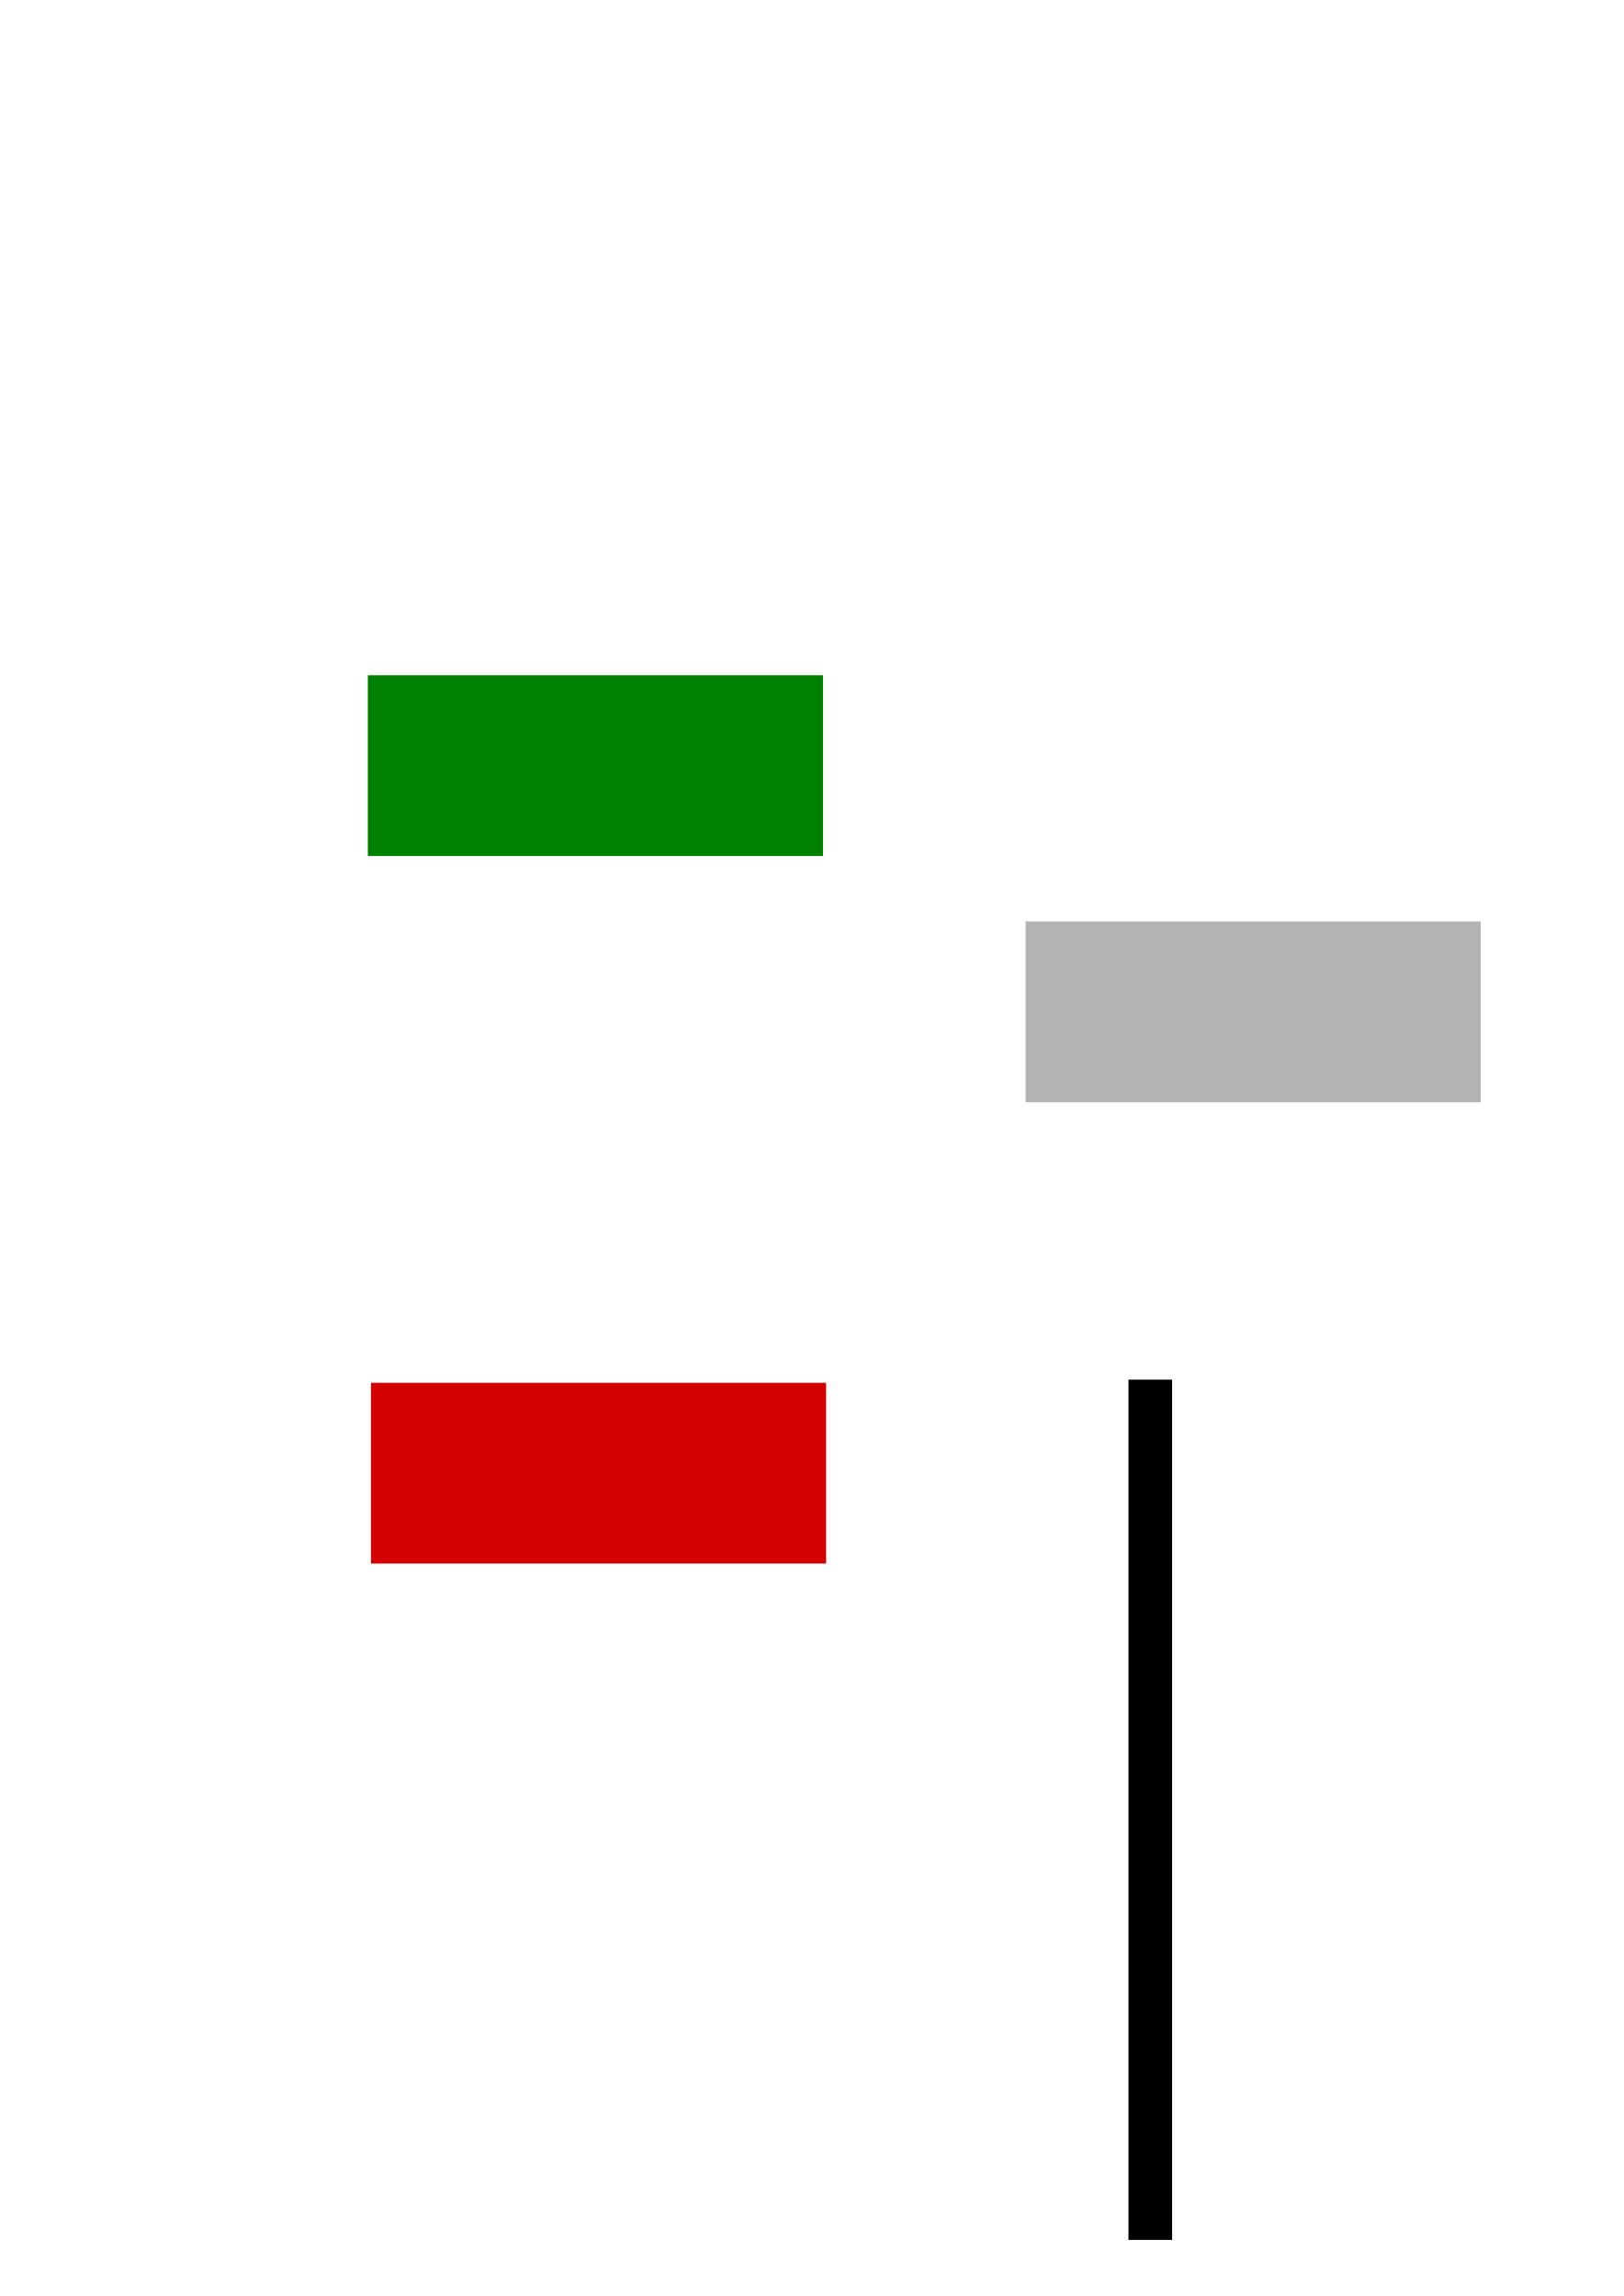
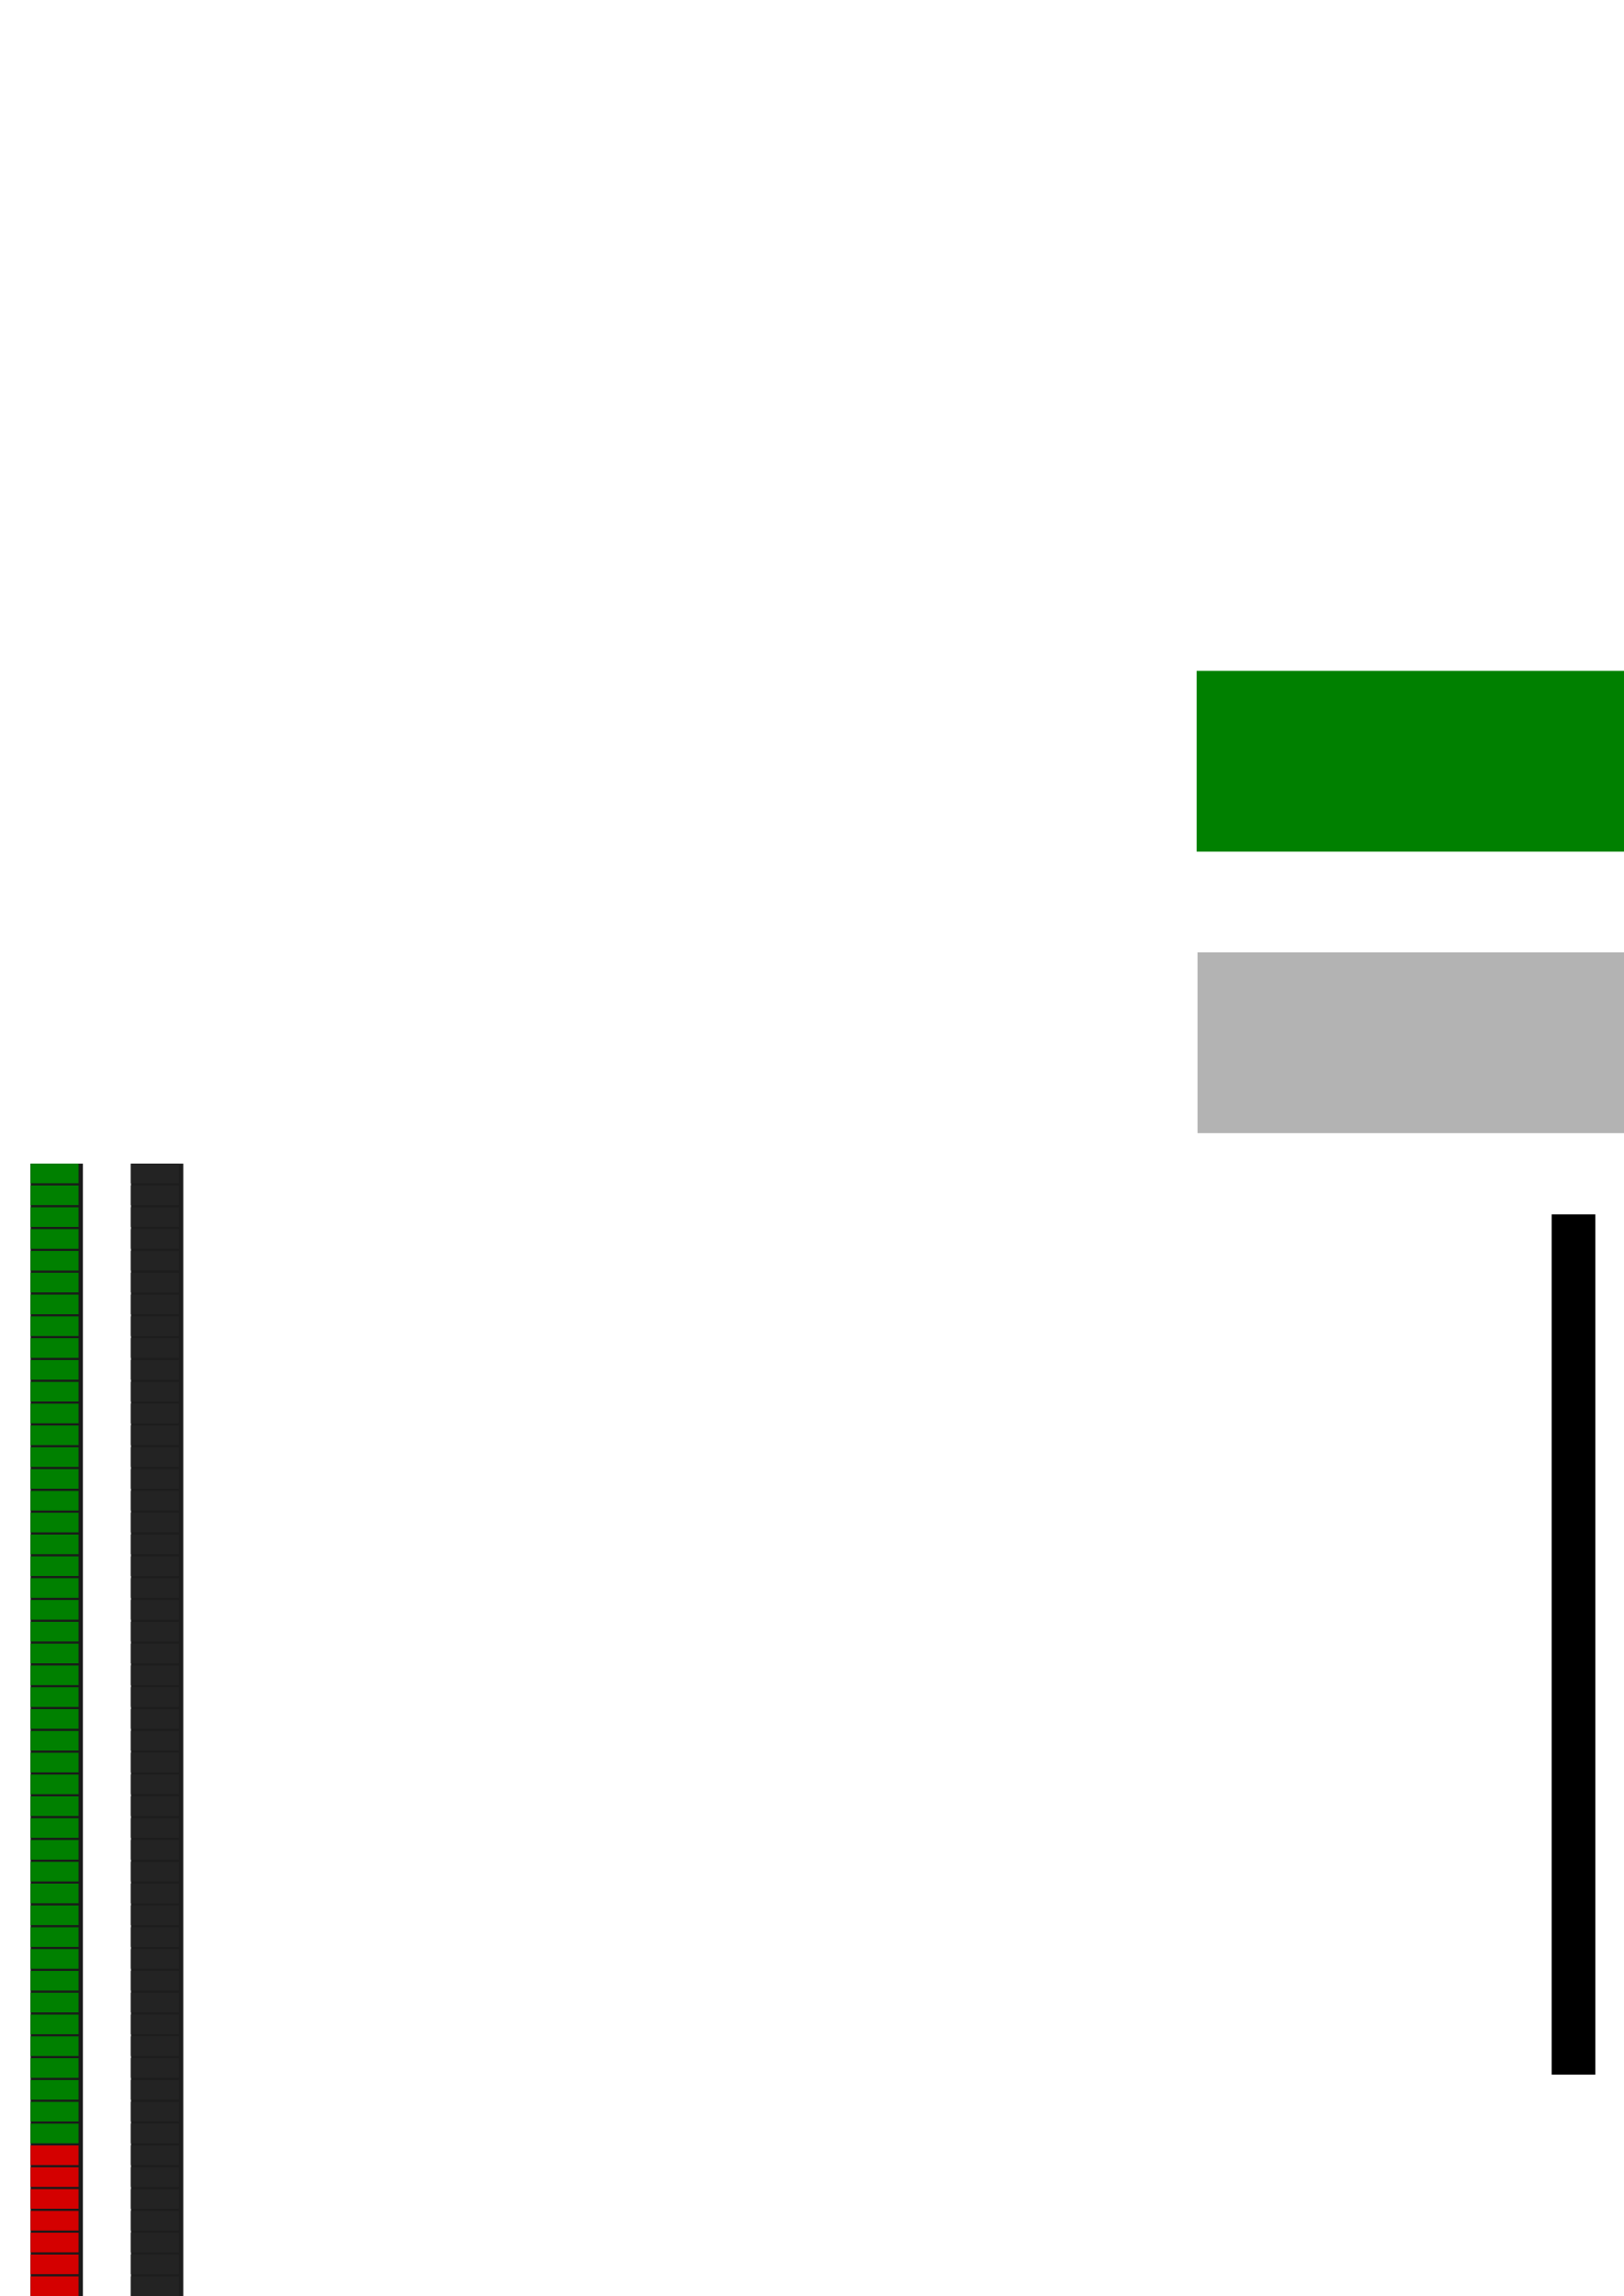
<svg xmlns="http://www.w3.org/2000/svg" width="744.094" height="1052.362" id="svg2" version="1.1">
  <defs id="defs4" />
  <g id="layer1">
-     <rect style="fill:#008000;fill-opacity:1;stroke:none;stroke-width:3;stroke-miterlimit:4;stroke-opacity:1;stroke-dasharray:none" id="rect2985" width="208.571" height="82.857" x="168.571" y="309.505" />
-     <rect style="fill:#d40000;fill-opacity:1;stroke:none;stroke-width:3;stroke-miterlimit:4;stroke-opacity:1;stroke-dasharray:none" id="rect2985-1" width="208.571" height="82.857" x="170" y="633.791" />
-     <rect style="fill:#b3b3b3;fill-opacity:1;stroke:none;stroke-width:3;stroke-miterlimit:4;stroke-opacity:1;stroke-dasharray:none" id="rect2985-4" width="208.571" height="82.857" x="470" y="422.362" />
-     <rect style="fill:#000000;fill-opacity:1;stroke:none" id="rect3813" width="20" height="394.286" x="517.143" y="632.362" />
+     <rect style="fill:#1a1a1a;fill-opacity:1;fill-rule:nonzero;stroke:none;stroke-width:3.1;stroke-miterlimit:4;stroke-dasharray:none;stroke-opacity:1" id="rect4218" width="24" height="519" x="14" y="533.362" />
+     <rect style="fill:#008000;fill-opacity:1;stroke:none;stroke-width:3;stroke-miterlimit:4;stroke-dasharray:none;stroke-opacity:1" id="rect2985" width="208.571" height="82.857" x="548.389" y="307.485" />
+     <rect style="fill:#b3b3b3;fill-opacity:1;stroke:none;stroke-width:3;stroke-miterlimit:4;stroke-dasharray:none;stroke-opacity:1" id="rect2985-4" width="208.571" height="82.857" x="548.792" y="436.504" />
+     <rect style="fill:#000000;fill-opacity:1;stroke:none" id="rect3813" width="20" height="394.286" x="711.092" y="556.601" />
+     <rect style="fill:#d40000;fill-opacity:1;stroke:none;stroke-width:3;stroke-miterlimit:4;stroke-dasharray:none;stroke-opacity:1" id="rect2985-3" width="22" height="9" x="14" y="1043.362" />
+     <rect style="fill:#d40000;fill-opacity:1;stroke:none;stroke-width:3;stroke-miterlimit:4;stroke-dasharray:none;stroke-opacity:1" id="rect2985-3-8" width="22" height="9" x="14" y="1033.362" />
+     <rect style="fill:#d40000;fill-opacity:1;stroke:none;stroke-width:3;stroke-miterlimit:4;stroke-dasharray:none;stroke-opacity:1" id="rect2985-3-7" width="22" height="9" x="14" y="1023.362" />
+     <rect style="fill:#d40000;fill-opacity:1;stroke:none;stroke-width:3;stroke-miterlimit:4;stroke-dasharray:none;stroke-opacity:1" id="rect2985-3-8-3" width="22" height="9" x="14" y="1013.362" />
+     <rect style="fill:#d40000;fill-opacity:1;stroke:none;stroke-width:3;stroke-miterlimit:4;stroke-dasharray:none;stroke-opacity:1" id="rect2985-3-2" width="22" height="9" x="14" y="1003.362" />
+     <rect style="fill:#d40000;fill-opacity:1;stroke:none;stroke-width:3;stroke-miterlimit:4;stroke-dasharray:none;stroke-opacity:1" id="rect2985-3-8-6" width="22" height="9" x="14" y="993.362" />
+     <rect style="fill:#d40000;fill-opacity:1;stroke:none;stroke-width:3;stroke-miterlimit:4;stroke-dasharray:none;stroke-opacity:1" id="rect2985-3-7-6" width="22" height="9" x="14" y="983.362" />
+     <rect style="fill:#008000;fill-opacity:1;stroke:none;stroke-width:3;stroke-miterlimit:4;stroke-dasharray:none;stroke-opacity:1" id="rect2985-3-8-3-1" width="22" height="9" x="14" y="973.362" />
+     <rect style="fill:#008000;fill-opacity:1;stroke:none;stroke-width:3;stroke-miterlimit:4;stroke-dasharray:none;stroke-opacity:1" id="rect2985-3-4" width="22" height="9" x="14" y="963.362" />
+     <rect style="fill:#008000;fill-opacity:1;stroke:none;stroke-width:3;stroke-miterlimit:4;stroke-dasharray:none;stroke-opacity:1" id="rect2985-3-8-0" width="22" height="9" x="14" y="953.362" />
+     <rect style="fill:#008000;fill-opacity:1;stroke:none;stroke-width:3;stroke-miterlimit:4;stroke-dasharray:none;stroke-opacity:1" id="rect2985-3-7-7" width="22" height="9" x="14" y="943.362" />
+     <rect style="fill:#008000;fill-opacity:1;stroke:none;stroke-width:3;stroke-miterlimit:4;stroke-dasharray:none;stroke-opacity:1" id="rect2985-3-8-3-6" width="22" height="9" x="14" y="933.362" />
+     <rect style="fill:#008000;fill-opacity:1;stroke:none;stroke-width:3;stroke-miterlimit:4;stroke-dasharray:none;stroke-opacity:1" id="rect2985-3-2-6" width="22" height="9" x="14" y="923.362" />
+     <rect style="fill:#008000;fill-opacity:1;stroke:none;stroke-width:3;stroke-miterlimit:4;stroke-dasharray:none;stroke-opacity:1" id="rect2985-3-8-6-8" width="22" height="9" x="14" y="913.362" />
+     <rect style="fill:#008000;fill-opacity:1;stroke:none;stroke-width:3;stroke-miterlimit:4;stroke-dasharray:none;stroke-opacity:1" id="rect2985-3-7-6-3" width="22" height="9" x="14" y="903.362" />
+     <rect style="fill:#008000;fill-opacity:1;stroke:none;stroke-width:3;stroke-miterlimit:4;stroke-dasharray:none;stroke-opacity:1" id="rect2985-3-8-3-1-4" width="22" height="9" x="14" y="893.362" />
+     <rect style="fill:#008000;fill-opacity:1;stroke:none;stroke-width:3;stroke-miterlimit:4;stroke-dasharray:none;stroke-opacity:1" id="rect2985-3-75" width="22" height="9" x="14" y="883.362" />
+     <rect style="fill:#008000;fill-opacity:1;stroke:none;stroke-width:3;stroke-miterlimit:4;stroke-dasharray:none;stroke-opacity:1" id="rect2985-3-8-02" width="22" height="9" x="14" y="873.362" />
+     <rect style="fill:#008000;fill-opacity:1;stroke:none;stroke-width:3;stroke-miterlimit:4;stroke-dasharray:none;stroke-opacity:1" id="rect2985-3-7-63" width="22" height="9" x="14" y="863.362" />
+     <rect style="fill:#008000;fill-opacity:1;stroke:none;stroke-width:3;stroke-miterlimit:4;stroke-dasharray:none;stroke-opacity:1" id="rect2985-3-8-3-0" width="22" height="9" x="14" y="853.362" />
+     <rect style="fill:#008000;fill-opacity:1;stroke:none;stroke-width:3;stroke-miterlimit:4;stroke-dasharray:none;stroke-opacity:1" id="rect2985-3-2-8" width="22" height="9" x="14" y="843.362" />
+     <rect style="fill:#008000;fill-opacity:1;stroke:none;stroke-width:3;stroke-miterlimit:4;stroke-dasharray:none;stroke-opacity:1" id="rect2985-3-8-6-0" width="22" height="9" x="14" y="833.362" />
+     <rect style="fill:#008000;fill-opacity:1;stroke:none;stroke-width:3;stroke-miterlimit:4;stroke-dasharray:none;stroke-opacity:1" id="rect2985-3-7-6-2" width="22" height="9" x="14" y="823.362" />
+     <rect style="fill:#008000;fill-opacity:1;stroke:none;stroke-width:3;stroke-miterlimit:4;stroke-dasharray:none;stroke-opacity:1" id="rect2985-3-8-3-1-7" width="22" height="9" x="14" y="813.362" />
+     <rect style="fill:#008000;fill-opacity:1;stroke:none;stroke-width:3;stroke-miterlimit:4;stroke-dasharray:none;stroke-opacity:1" id="rect2985-3-4-0" width="22" height="9" x="14" y="803.362" />
+     <rect style="fill:#008000;fill-opacity:1;stroke:none;stroke-width:3;stroke-miterlimit:4;stroke-dasharray:none;stroke-opacity:1" id="rect2985-3-8-0-9" width="22" height="9" x="14" y="793.362" />
+     <rect style="fill:#008000;fill-opacity:1;stroke:none;stroke-width:3;stroke-miterlimit:4;stroke-dasharray:none;stroke-opacity:1" id="rect2985-3-7-7-7" width="22" height="9" x="14" y="783.362" />
+     <rect style="fill:#008000;fill-opacity:1;stroke:none;stroke-width:3;stroke-miterlimit:4;stroke-dasharray:none;stroke-opacity:1" id="rect2985-3-8-3-6-3" width="22" height="9" x="14" y="773.362" />
+     <rect style="fill:#008000;fill-opacity:1;stroke:none;stroke-width:3;stroke-miterlimit:4;stroke-dasharray:none;stroke-opacity:1" id="rect2985-3-2-6-4" width="22" height="9" x="14" y="763.362" />
+     <rect style="fill:#008000;fill-opacity:1;stroke:none;stroke-width:3;stroke-miterlimit:4;stroke-dasharray:none;stroke-opacity:1" id="rect2985-3-8-6-8-5" width="22" height="9" x="14" y="753.362" />
+     <rect style="fill:#008000;fill-opacity:1;stroke:none;stroke-width:3;stroke-miterlimit:4;stroke-dasharray:none;stroke-opacity:1" id="rect2985-3-7-6-3-4" width="22" height="9" x="14" y="743.362" />
+     <rect style="fill:#008000;fill-opacity:1;stroke:none;stroke-width:3;stroke-miterlimit:4;stroke-dasharray:none;stroke-opacity:1" id="rect2985-3-8-3-1-4-5" width="22" height="9" x="14" y="733.362" />
+     <rect style="fill:#008000;fill-opacity:1;stroke:none;stroke-width:3;stroke-miterlimit:4;stroke-dasharray:none;stroke-opacity:1" id="rect2985-3-3" width="22" height="9" x="14" y="723.362" />
+     <rect style="fill:#008000;fill-opacity:1;stroke:none;stroke-width:3;stroke-miterlimit:4;stroke-dasharray:none;stroke-opacity:1" id="rect2985-3-8-32" width="22" height="9" x="14" y="713.362" />
+     <rect style="fill:#008000;fill-opacity:1;stroke:none;stroke-width:3;stroke-miterlimit:4;stroke-dasharray:none;stroke-opacity:1" id="rect2985-3-7-1" width="22" height="9" x="14" y="703.362" />
+     <rect style="fill:#008000;fill-opacity:1;stroke:none;stroke-width:3;stroke-miterlimit:4;stroke-dasharray:none;stroke-opacity:1" id="rect2985-3-8-3-62" width="22" height="9" x="14" y="693.362" />
+     <rect style="fill:#008000;fill-opacity:1;stroke:none;stroke-width:3;stroke-miterlimit:4;stroke-dasharray:none;stroke-opacity:1" id="rect2985-3-2-1" width="22" height="9" x="14" y="683.362" />
+     <rect style="fill:#008000;fill-opacity:1;stroke:none;stroke-width:3;stroke-miterlimit:4;stroke-dasharray:none;stroke-opacity:1" id="rect2985-3-8-6-6" width="22" height="9" x="14" y="673.362" />
+     <rect style="fill:#008000;fill-opacity:1;stroke:none;stroke-width:3;stroke-miterlimit:4;stroke-dasharray:none;stroke-opacity:1" id="rect2985-3-7-6-31" width="22" height="9" x="14" y="663.362" />
+     <rect style="fill:#008000;fill-opacity:1;stroke:none;stroke-width:3;stroke-miterlimit:4;stroke-dasharray:none;stroke-opacity:1" id="rect2985-3-8-3-1-40" width="22" height="9" x="14" y="653.362" />
+     <rect style="fill:#008000;fill-opacity:1;stroke:none;stroke-width:3;stroke-miterlimit:4;stroke-dasharray:none;stroke-opacity:1" id="rect2985-3-4-8" width="22" height="9" x="14" y="643.362" />
+     <rect style="fill:#008000;fill-opacity:1;stroke:none;stroke-width:3;stroke-miterlimit:4;stroke-dasharray:none;stroke-opacity:1" id="rect2985-3-8-0-0" width="22" height="9" x="14" y="633.362" />
+     <rect style="fill:#008000;fill-opacity:1;stroke:none;stroke-width:3;stroke-miterlimit:4;stroke-dasharray:none;stroke-opacity:1" id="rect2985-3-7-7-5" width="22" height="9" x="14" y="623.362" />
+     <rect style="fill:#008000;fill-opacity:1;stroke:none;stroke-width:3;stroke-miterlimit:4;stroke-dasharray:none;stroke-opacity:1" id="rect2985-3-8-3-6-8" width="22" height="9" x="14" y="613.362" />
+     <rect style="fill:#008000;fill-opacity:1;stroke:none;stroke-width:3;stroke-miterlimit:4;stroke-dasharray:none;stroke-opacity:1" id="rect2985-3-2-6-0" width="22" height="9" x="14" y="603.362" />
+     <rect style="fill:#008000;fill-opacity:1;stroke:none;stroke-width:3;stroke-miterlimit:4;stroke-dasharray:none;stroke-opacity:1" id="rect2985-3-8-6-8-2" width="22" height="9" x="14" y="593.362" />
+     <rect style="fill:#008000;fill-opacity:1;stroke:none;stroke-width:3;stroke-miterlimit:4;stroke-dasharray:none;stroke-opacity:1" id="rect2985-3-7-6-3-46" width="22" height="9" x="14" y="583.362" />
+     <rect style="fill:#008000;fill-opacity:1;stroke:none;stroke-width:3;stroke-miterlimit:4;stroke-dasharray:none;stroke-opacity:1" id="rect2985-3-8-3-1-4-54" width="22" height="9" x="14" y="573.362" />
+     <rect style="fill:#008000;fill-opacity:1;stroke:none;stroke-width:3;stroke-miterlimit:4;stroke-dasharray:none;stroke-opacity:1" id="rect2985-3-75-9" width="22" height="9" x="14" y="563.362" />
+     <rect style="fill:#008000;fill-opacity:1;stroke:none;stroke-width:3;stroke-miterlimit:4;stroke-dasharray:none;stroke-opacity:1" id="rect2985-3-8-02-8" width="22" height="9" x="14" y="553.362" />
+     <rect style="fill:#008000;fill-opacity:1;stroke:none;stroke-width:3;stroke-miterlimit:4;stroke-dasharray:none;stroke-opacity:1" id="rect2985-3-7-63-2" width="22" height="9" x="14" y="543.362" />
+     <rect style="fill:#008000;fill-opacity:1;stroke:none;stroke-width:3;stroke-miterlimit:4;stroke-dasharray:none;stroke-opacity:1" id="rect2985-3-8-3-0-7" width="22" height="9" x="14" y="533.362" />
+     <rect style="fill:#1d1d1d;fill-opacity:1;fill-rule:nonzero;stroke:none;stroke-width:3.1;stroke-miterlimit:4;stroke-dasharray:none;stroke-opacity:1" id="rect4218-6" width="24" height="519" x="60" y="533.362" />
+     <rect style="fill:#232323;fill-opacity:1;stroke:none;stroke-width:3;stroke-miterlimit:4;stroke-dasharray:none;stroke-opacity:1" id="rect2985-3-0" width="22" height="9" x="60" y="1043.362" />
+     <rect style="fill:#232323;fill-opacity:1;stroke:none;stroke-width:3;stroke-miterlimit:4;stroke-dasharray:none;stroke-opacity:1" id="rect2985-3-8-327" width="22" height="9" x="60" y="1033.362" />
+     <rect style="fill:#232323;fill-opacity:1;stroke:none;stroke-width:3;stroke-miterlimit:4;stroke-dasharray:none;stroke-opacity:1" id="rect2985-3-7-14" width="22" height="9" x="60" y="1023.362" />
+     <rect style="fill:#232323;fill-opacity:1;stroke:none;stroke-width:3;stroke-miterlimit:4;stroke-dasharray:none;stroke-opacity:1" id="rect2985-3-8-3-66" width="22" height="9" x="60" y="1013.362" />
+     <rect style="fill:#232323;fill-opacity:1;stroke:none;stroke-width:3;stroke-miterlimit:4;stroke-dasharray:none;stroke-opacity:1" id="rect2985-3-2-13" width="22" height="9" x="60" y="1003.362" />
+     <rect style="fill:#232323;fill-opacity:1;stroke:none;stroke-width:3;stroke-miterlimit:4;stroke-dasharray:none;stroke-opacity:1" id="rect2985-3-8-6-1" width="22" height="9" x="60" y="993.362" />
+     <rect style="fill:#232323;fill-opacity:1;stroke:none;stroke-width:3;stroke-miterlimit:4;stroke-dasharray:none;stroke-opacity:1" id="rect2985-3-7-6-1" width="22" height="9" x="60" y="983.362" />
+     <rect style="fill:#232323;fill-opacity:1;stroke:none;stroke-width:3;stroke-miterlimit:4;stroke-dasharray:none;stroke-opacity:1" id="rect2985-3-8-3-1-9" width="22" height="9" x="60" y="973.362" />
+     <rect style="fill:#232323;fill-opacity:1;stroke:none;stroke-width:3;stroke-miterlimit:4;stroke-dasharray:none;stroke-opacity:1" id="rect2985-3-4-3" width="22" height="9" x="60" y="963.362" />
+     <rect style="fill:#232323;fill-opacity:1;stroke:none;stroke-width:3;stroke-miterlimit:4;stroke-dasharray:none;stroke-opacity:1" id="rect2985-3-8-0-3" width="22" height="9" x="60" y="953.362" />
+     <rect style="fill:#232323;fill-opacity:1;stroke:none;stroke-width:3;stroke-miterlimit:4;stroke-dasharray:none;stroke-opacity:1" id="rect2985-3-7-7-75" width="22" height="9" x="60" y="943.362" />
+     <rect style="fill:#232323;fill-opacity:1;stroke:none;stroke-width:3;stroke-miterlimit:4;stroke-dasharray:none;stroke-opacity:1" id="rect2985-3-8-3-6-7" width="22" height="9" x="60" y="933.362" />
+     <rect style="fill:#232323;fill-opacity:1;stroke:none;stroke-width:3;stroke-miterlimit:4;stroke-dasharray:none;stroke-opacity:1" id="rect2985-3-2-6-9" width="22" height="9" x="60" y="923.362" />
+     <rect style="fill:#232323;fill-opacity:1;stroke:none;stroke-width:3;stroke-miterlimit:4;stroke-dasharray:none;stroke-opacity:1" id="rect2985-3-8-6-8-1" width="22" height="9" x="60" y="913.362" />
+     <rect style="fill:#232323;fill-opacity:1;stroke:none;stroke-width:3;stroke-miterlimit:4;stroke-dasharray:none;stroke-opacity:1" id="rect2985-3-7-6-3-2" width="22" height="9" x="60" y="903.362" />
+     <rect style="fill:#232323;fill-opacity:1;stroke:none;stroke-width:3;stroke-miterlimit:4;stroke-dasharray:none;stroke-opacity:1" id="rect2985-3-8-3-1-4-4" width="22" height="9" x="60" y="893.362" />
+     <rect style="fill:#232323;fill-opacity:1;stroke:none;stroke-width:3;stroke-miterlimit:4;stroke-dasharray:none;stroke-opacity:1" id="rect2985-3-75-0" width="22" height="9" x="60" y="883.362" />
+     <rect style="fill:#232323;fill-opacity:1;stroke:none;stroke-width:3;stroke-miterlimit:4;stroke-dasharray:none;stroke-opacity:1" id="rect2985-3-8-02-1" width="22" height="9" x="60" y="873.362" />
+     <rect style="fill:#232323;fill-opacity:1;stroke:none;stroke-width:3;stroke-miterlimit:4;stroke-dasharray:none;stroke-opacity:1" id="rect2985-3-7-63-4" width="22" height="9" x="60" y="863.362" />
+     <rect style="fill:#232323;fill-opacity:1;stroke:none;stroke-width:3;stroke-miterlimit:4;stroke-dasharray:none;stroke-opacity:1" id="rect2985-3-8-3-0-5" width="22" height="9" x="60" y="853.362" />
+     <rect style="fill:#232323;fill-opacity:1;stroke:none;stroke-width:3;stroke-miterlimit:4;stroke-dasharray:none;stroke-opacity:1" id="rect2985-3-2-8-2" width="22" height="9" x="60" y="843.362" />
+     <rect style="fill:#232323;fill-opacity:1;stroke:none;stroke-width:3;stroke-miterlimit:4;stroke-dasharray:none;stroke-opacity:1" id="rect2985-3-8-6-0-0" width="22" height="9" x="60" y="833.362" />
+     <rect style="fill:#232323;fill-opacity:1;stroke:none;stroke-width:3;stroke-miterlimit:4;stroke-dasharray:none;stroke-opacity:1" id="rect2985-3-7-6-2-3" width="22" height="9" x="60" y="823.362" />
+     <rect style="fill:#232323;fill-opacity:1;stroke:none;stroke-width:3;stroke-miterlimit:4;stroke-dasharray:none;stroke-opacity:1" id="rect2985-3-8-3-1-7-0" width="22" height="9" x="60" y="813.362" />
+     <rect style="fill:#232323;fill-opacity:1;stroke:none;stroke-width:3;stroke-miterlimit:4;stroke-dasharray:none;stroke-opacity:1" id="rect2985-3-4-0-6" width="22" height="9" x="60" y="803.362" />
+     <rect style="fill:#232323;fill-opacity:1;stroke:none;stroke-width:3;stroke-miterlimit:4;stroke-dasharray:none;stroke-opacity:1" id="rect2985-3-8-0-9-0" width="22" height="9" x="60" y="793.362" />
+     <rect style="fill:#232323;fill-opacity:1;stroke:none;stroke-width:3;stroke-miterlimit:4;stroke-dasharray:none;stroke-opacity:1" id="rect2985-3-7-7-7-1" width="22" height="9" x="60" y="783.362" />
+     <rect style="fill:#232323;fill-opacity:1;stroke:none;stroke-width:3;stroke-miterlimit:4;stroke-dasharray:none;stroke-opacity:1" id="rect2985-3-8-3-6-3-1" width="22" height="9" x="60" y="773.362" />
+     <rect style="fill:#232323;fill-opacity:1;stroke:none;stroke-width:3;stroke-miterlimit:4;stroke-dasharray:none;stroke-opacity:1" id="rect2985-3-2-6-4-8" width="22" height="9" x="60" y="763.362" />
+     <rect style="fill:#232323;fill-opacity:1;stroke:none;stroke-width:3;stroke-miterlimit:4;stroke-dasharray:none;stroke-opacity:1" id="rect2985-3-8-6-8-5-4" width="22" height="9" x="60" y="753.362" />
+     <rect style="fill:#232323;fill-opacity:1;stroke:none;stroke-width:3;stroke-miterlimit:4;stroke-dasharray:none;stroke-opacity:1" id="rect2985-3-7-6-3-4-5" width="22" height="9" x="60" y="743.362" />
+     <rect style="fill:#232323;fill-opacity:1;stroke:none;stroke-width:3;stroke-miterlimit:4;stroke-dasharray:none;stroke-opacity:1" id="rect2985-3-8-3-1-4-5-8" width="22" height="9" x="60" y="733.362" />
+     <rect style="fill:#232323;fill-opacity:1;stroke:none;stroke-width:3;stroke-miterlimit:4;stroke-dasharray:none;stroke-opacity:1" id="rect2985-3-3-6" width="22" height="9" x="60" y="723.362" />
+     <rect style="fill:#232323;fill-opacity:1;stroke:none;stroke-width:3;stroke-miterlimit:4;stroke-dasharray:none;stroke-opacity:1" id="rect2985-3-8-32-2" width="22" height="9" x="60" y="713.362" />
+     <rect style="fill:#232323;fill-opacity:1;stroke:none;stroke-width:3;stroke-miterlimit:4;stroke-dasharray:none;stroke-opacity:1" id="rect2985-3-7-1-7" width="22" height="9" x="60" y="703.362" />
+     <rect style="fill:#232323;fill-opacity:1;stroke:none;stroke-width:3;stroke-miterlimit:4;stroke-dasharray:none;stroke-opacity:1" id="rect2985-3-8-3-62-6" width="22" height="9" x="60" y="693.362" />
+     <rect style="fill:#232323;fill-opacity:1;stroke:none;stroke-width:3;stroke-miterlimit:4;stroke-dasharray:none;stroke-opacity:1" id="rect2985-3-2-1-6" width="22" height="9" x="60" y="683.362" />
+     <rect style="fill:#232323;fill-opacity:1;stroke:none;stroke-width:3;stroke-miterlimit:4;stroke-dasharray:none;stroke-opacity:1" id="rect2985-3-8-6-6-6" width="22" height="9" x="60" y="673.362" />
+     <rect style="fill:#232323;fill-opacity:1;stroke:none;stroke-width:3;stroke-miterlimit:4;stroke-dasharray:none;stroke-opacity:1" id="rect2985-3-7-6-31-8" width="22" height="9" x="60" y="663.362" />
+     <rect style="fill:#232323;fill-opacity:1;stroke:none;stroke-width:3;stroke-miterlimit:4;stroke-dasharray:none;stroke-opacity:1" id="rect2985-3-8-3-1-40-1" width="22" height="9" x="60" y="653.362" />
+     <rect style="fill:#232323;fill-opacity:1;stroke:none;stroke-width:3;stroke-miterlimit:4;stroke-dasharray:none;stroke-opacity:1" id="rect2985-3-4-8-0" width="22" height="9" x="60" y="643.362" />
+     <rect style="fill:#232323;fill-opacity:1;stroke:none;stroke-width:3;stroke-miterlimit:4;stroke-dasharray:none;stroke-opacity:1" id="rect2985-3-8-0-0-4" width="22" height="9" x="60" y="633.362" />
+     <rect style="fill:#232323;fill-opacity:1;stroke:none;stroke-width:3;stroke-miterlimit:4;stroke-dasharray:none;stroke-opacity:1" id="rect2985-3-7-7-5-0" width="22" height="9" x="60" y="623.362" />
+     <rect style="fill:#232323;fill-opacity:1;stroke:none;stroke-width:3;stroke-miterlimit:4;stroke-dasharray:none;stroke-opacity:1" id="rect2985-3-8-3-6-8-7" width="22" height="9" x="60" y="613.362" />
+     <rect style="fill:#232323;fill-opacity:1;stroke:none;stroke-width:3;stroke-miterlimit:4;stroke-dasharray:none;stroke-opacity:1" id="rect2985-3-2-6-0-0" width="22" height="9" x="60" y="603.362" />
+     <rect style="fill:#232323;fill-opacity:1;stroke:none;stroke-width:3;stroke-miterlimit:4;stroke-dasharray:none;stroke-opacity:1" id="rect2985-3-8-6-8-2-3" width="22" height="9" x="60" y="593.362" />
+     <rect style="fill:#232323;fill-opacity:1;stroke:none;stroke-width:3;stroke-miterlimit:4;stroke-dasharray:none;stroke-opacity:1" id="rect2985-3-7-6-3-46-1" width="22" height="9" x="60" y="583.362" />
+     <rect style="fill:#232323;fill-opacity:1;stroke:none;stroke-width:3;stroke-miterlimit:4;stroke-dasharray:none;stroke-opacity:1" id="rect2985-3-8-3-1-4-54-3" width="22" height="9" x="60" y="573.362" />
+     <rect style="fill:#232323;fill-opacity:1;stroke:none;stroke-width:3;stroke-miterlimit:4;stroke-dasharray:none;stroke-opacity:1" id="rect2985-3-75-9-1" width="22" height="9" x="60" y="563.362" />
+     <rect style="fill:#232323;fill-opacity:1;stroke:none;stroke-width:3;stroke-miterlimit:4;stroke-dasharray:none;stroke-opacity:1" id="rect2985-3-8-02-8-1" width="22" height="9" x="60" y="553.362" />
+     <rect style="fill:#232323;fill-opacity:1;stroke:none;stroke-width:3;stroke-miterlimit:4;stroke-dasharray:none;stroke-opacity:1" id="rect2985-3-7-63-2-2" width="22" height="9" x="60" y="543.362" />
+     <rect style="fill:#232323;fill-opacity:1;stroke:none;stroke-width:3;stroke-miterlimit:4;stroke-dasharray:none;stroke-opacity:1" id="rect2985-3-8-3-0-7-7" width="22" height="9" x="60" y="533.362" />
  </g>
</svg>
